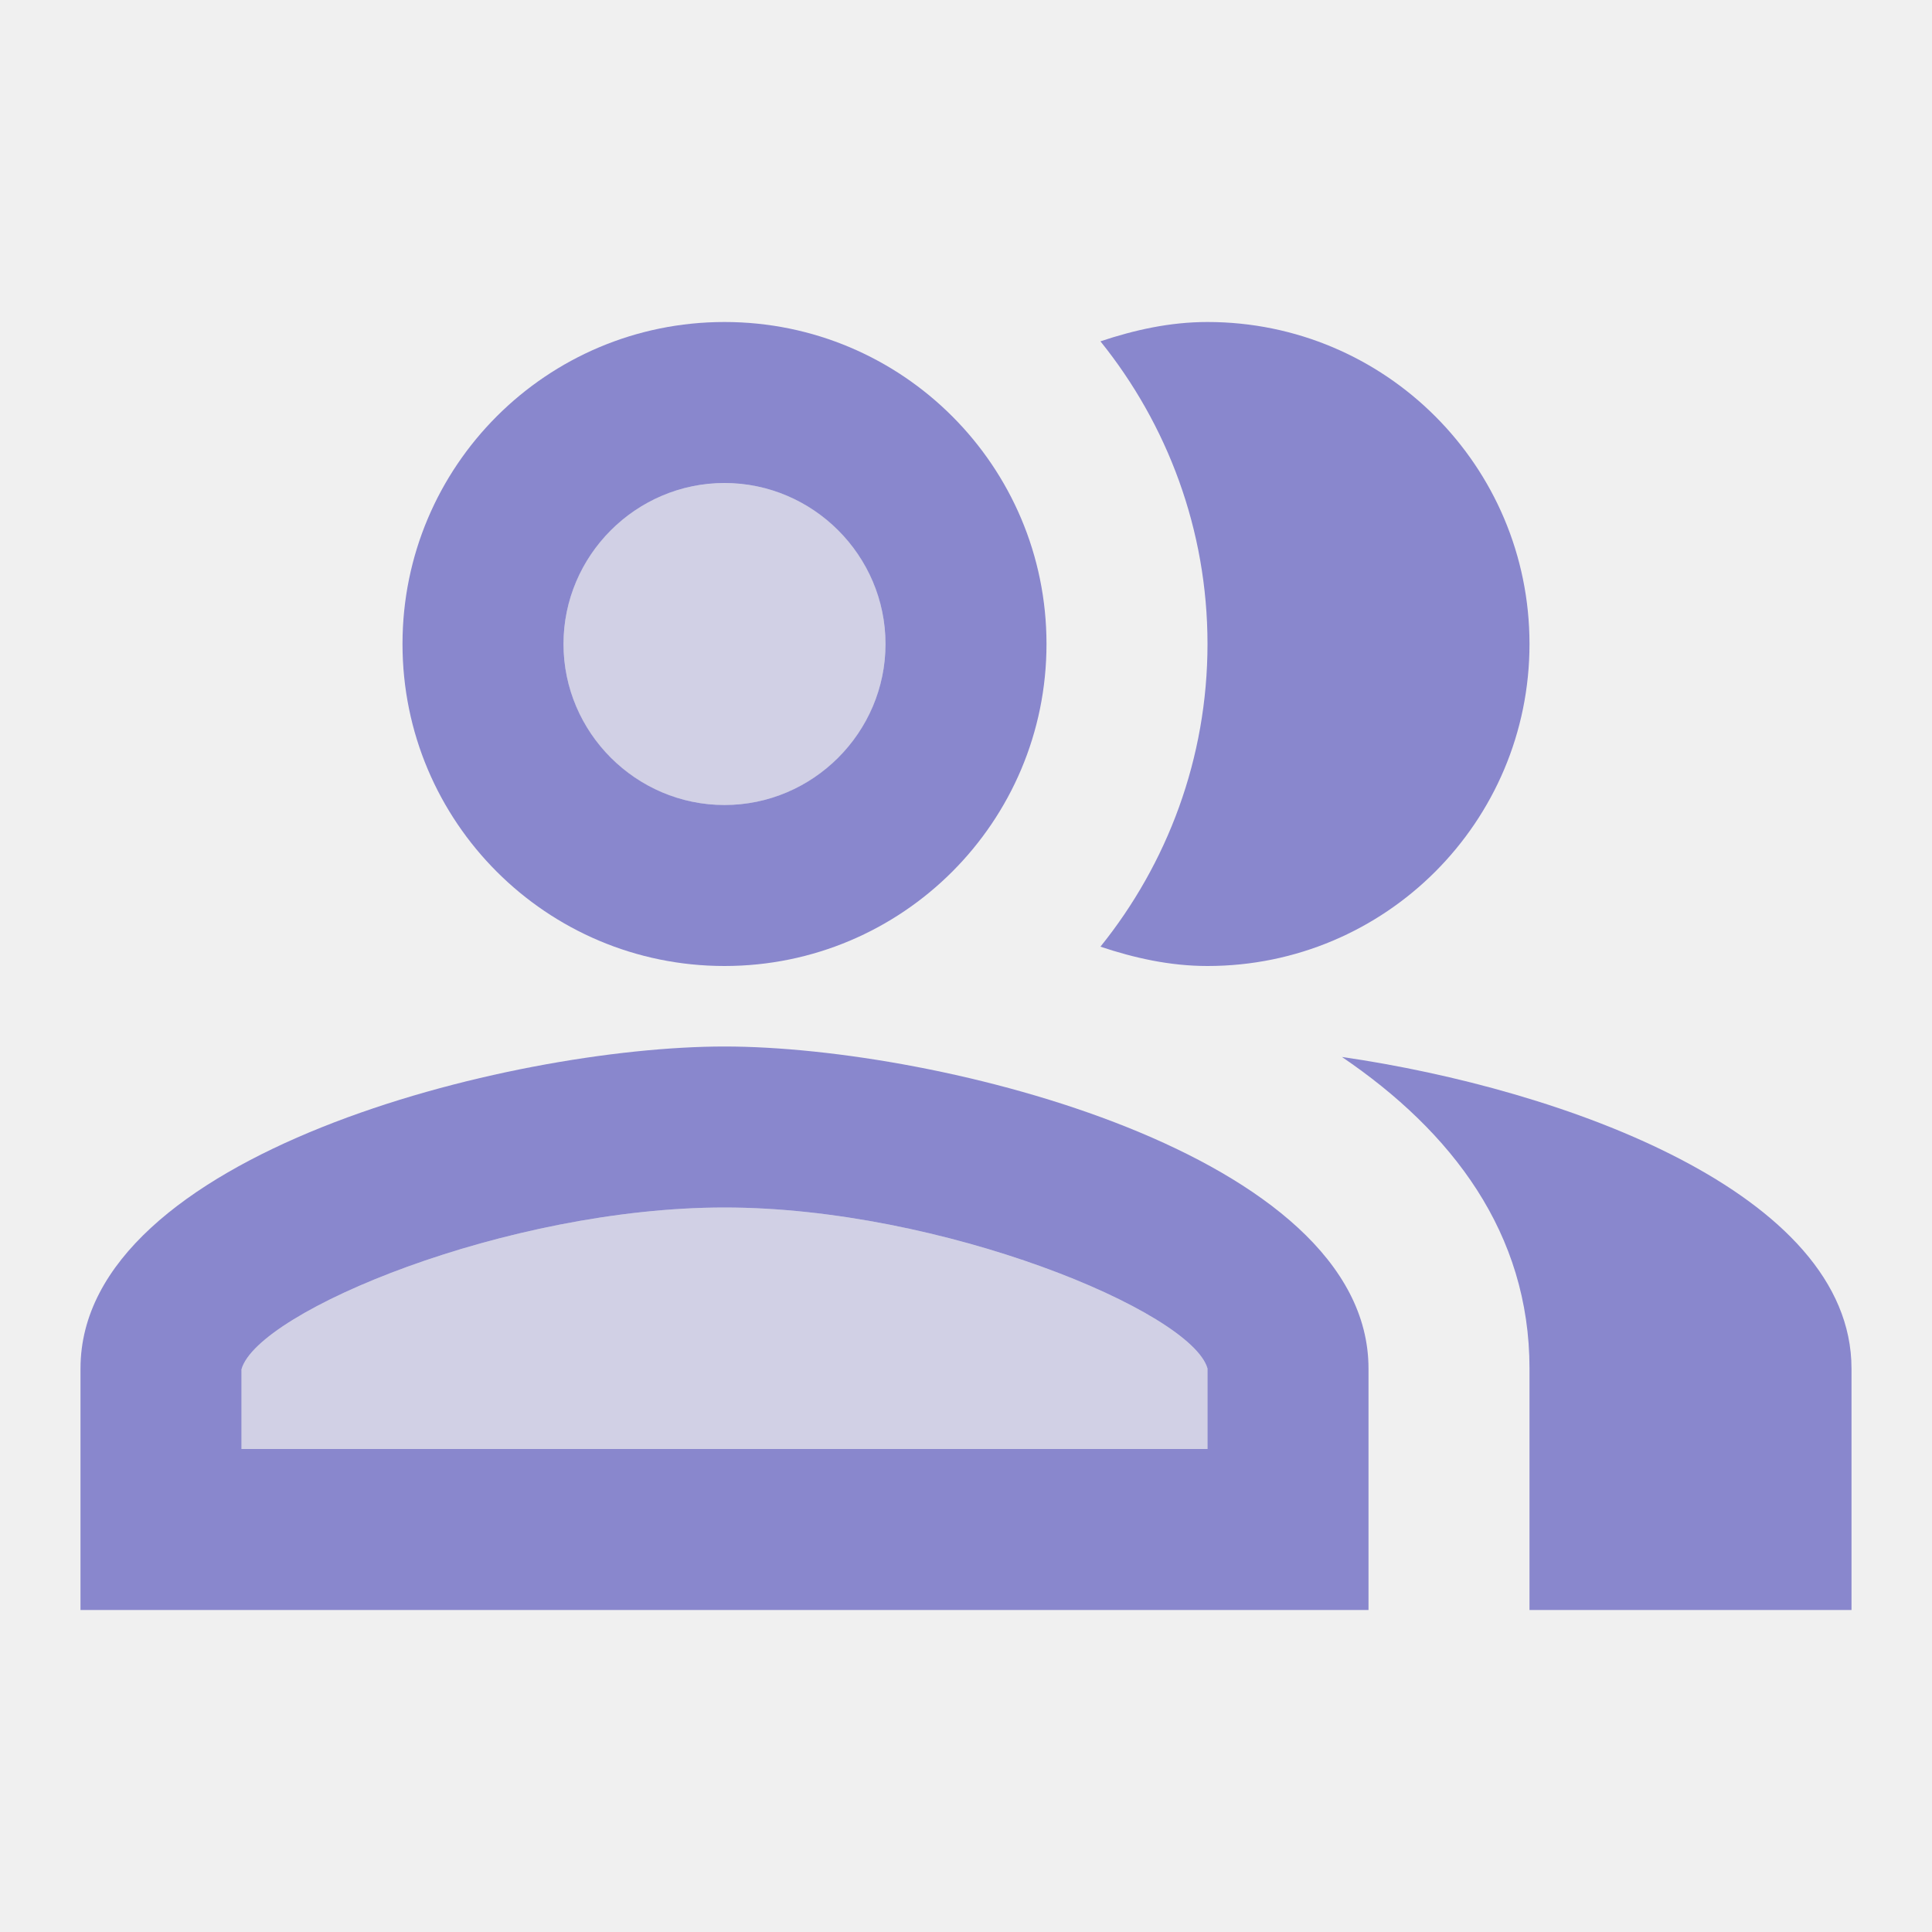
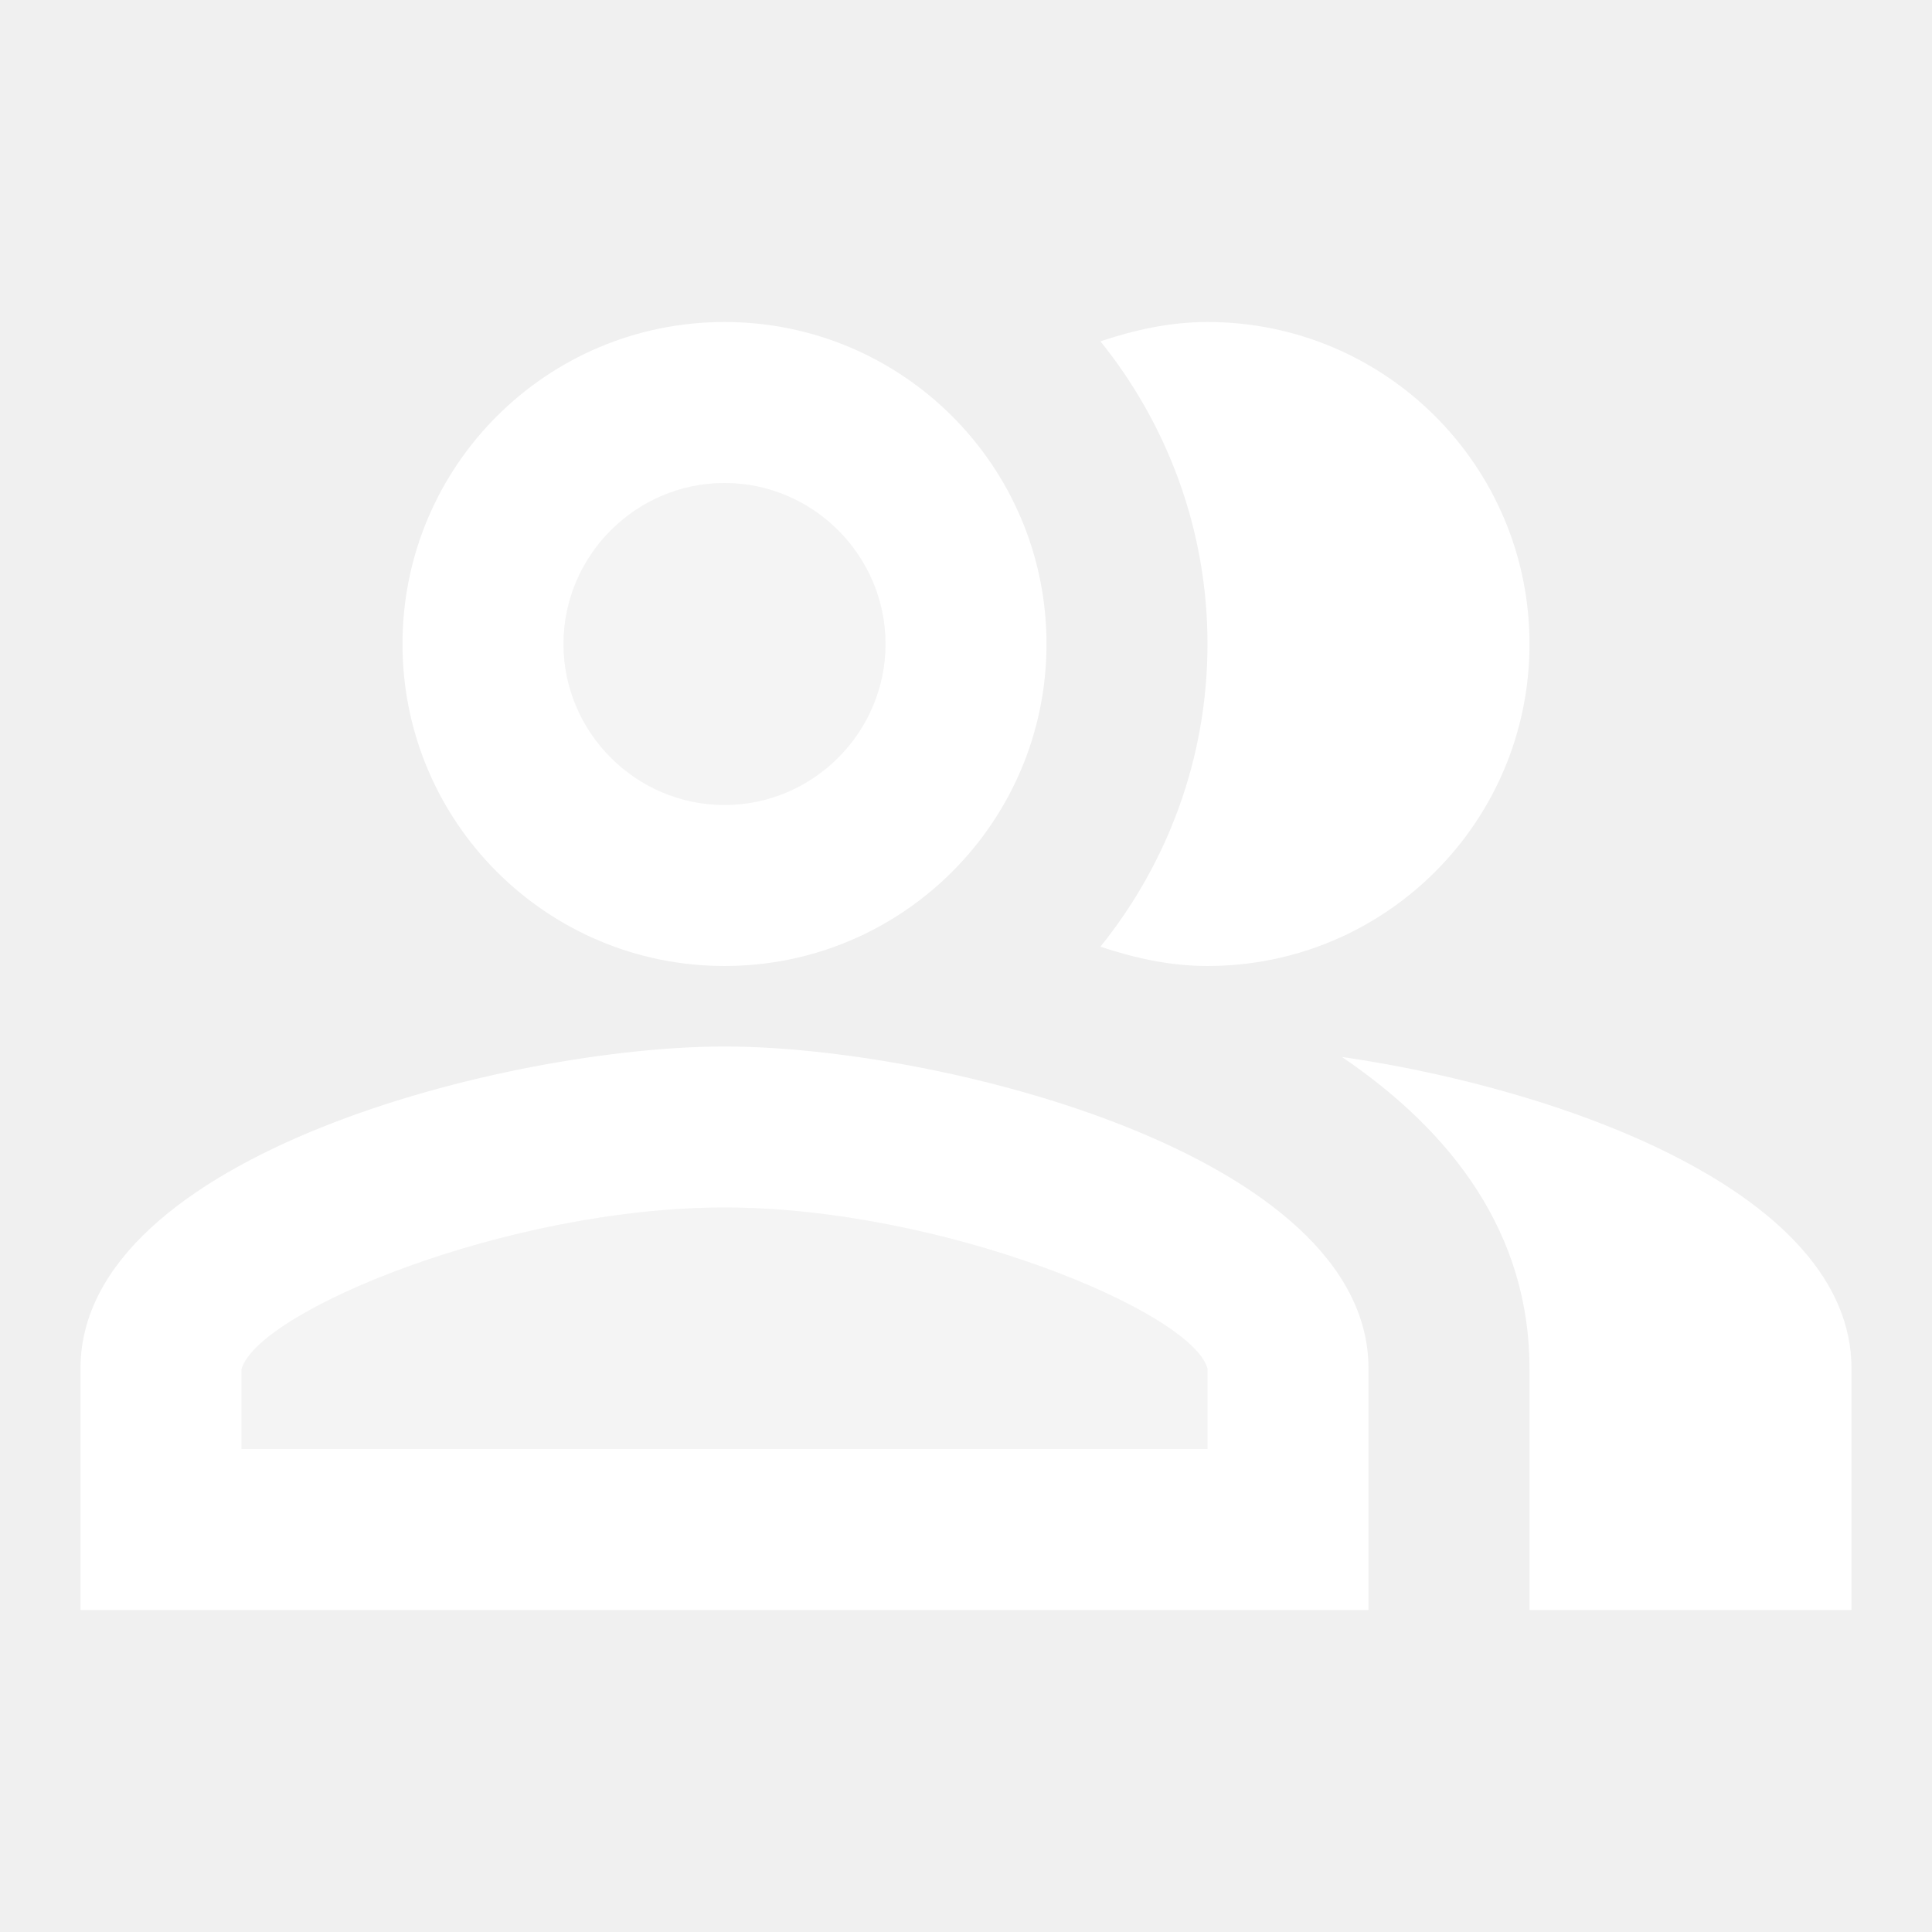
<svg xmlns="http://www.w3.org/2000/svg" viewBox="0 0 24 24">
  <path fill="none" d="M0 0h24v24H0Z" />
-   <g fill="#8987CD">
+   <g fill="white">
    <path opacity=".3" d="M9 6a2 2 0 1 0 0 4 2 2 0 1 0 0-4Z" />
    <path opacity=".3" d="M9 15c-2.7 0-5.8 1.29-6 2.01V18h12v-1c-.2-.71-3.3-2-6-2Z" />
    <path d="M16.67 13.13C18.04 14.06 19 15.32 19 17v3h4v-3c0-2.18-3.57-3.47-6.33-3.87Z" />
    <path d="M15 12c2.21 0 4-1.79 4-4s-1.79-4-4-4c-.47 0-.91.1-1.33.24C14.5 5.27 15 6.58 15 8c0 1.42-.5 2.73-1.33 3.76 .42.14.86.24 1.33.24Z" />
    <path d="M9 12c2.21 0 4-1.79 4-4s-1.79-4-4-4C6.79 4 5 5.79 5 8c0 2.21 1.79 4 4 4Zm0-6c1.1 0 2 .9 2 2s-.9 2-2 2 -2-.9-2-2 .9-2 2-2Z" />
    <path d="M9 13c-2.67 0-8 1.34-8 4v3h16v-3c0-2.66-5.33-4-8-4Zm6 5H3v-.99C3.2 16.29 6.3 15 9 15c2.7 0 5.8 1.29 6 2v1Z" />
  </g>
</svg>
